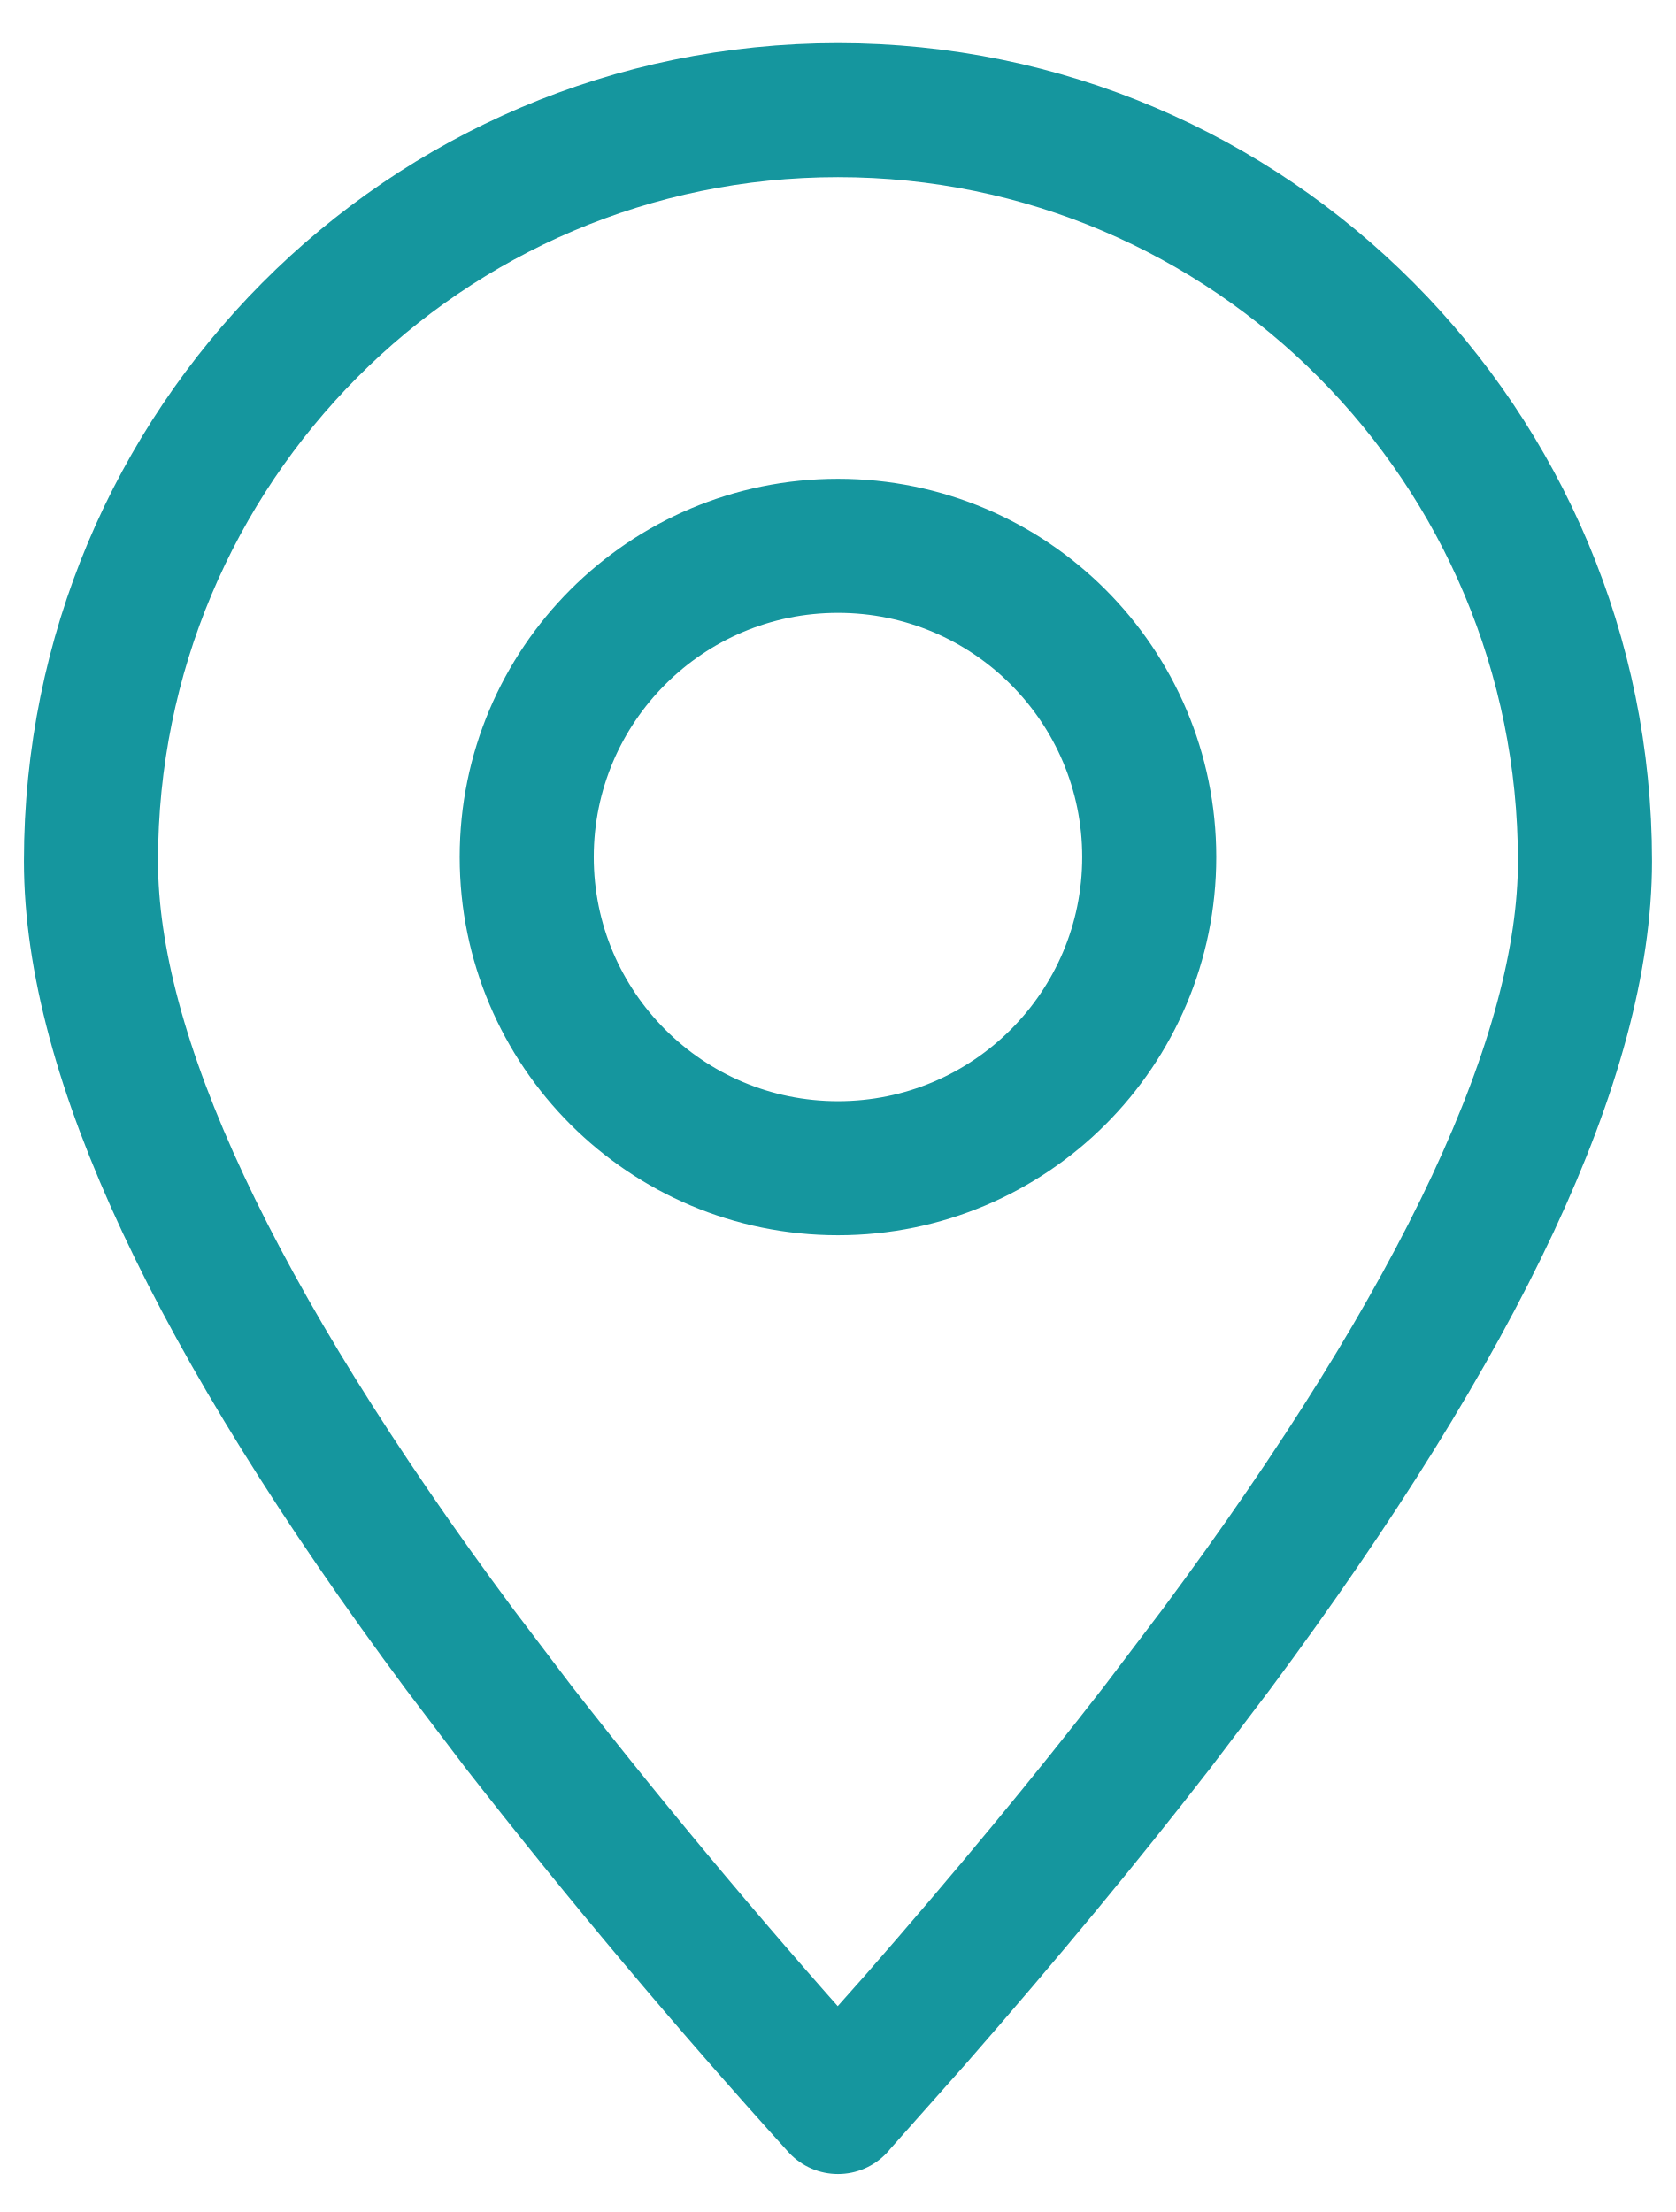
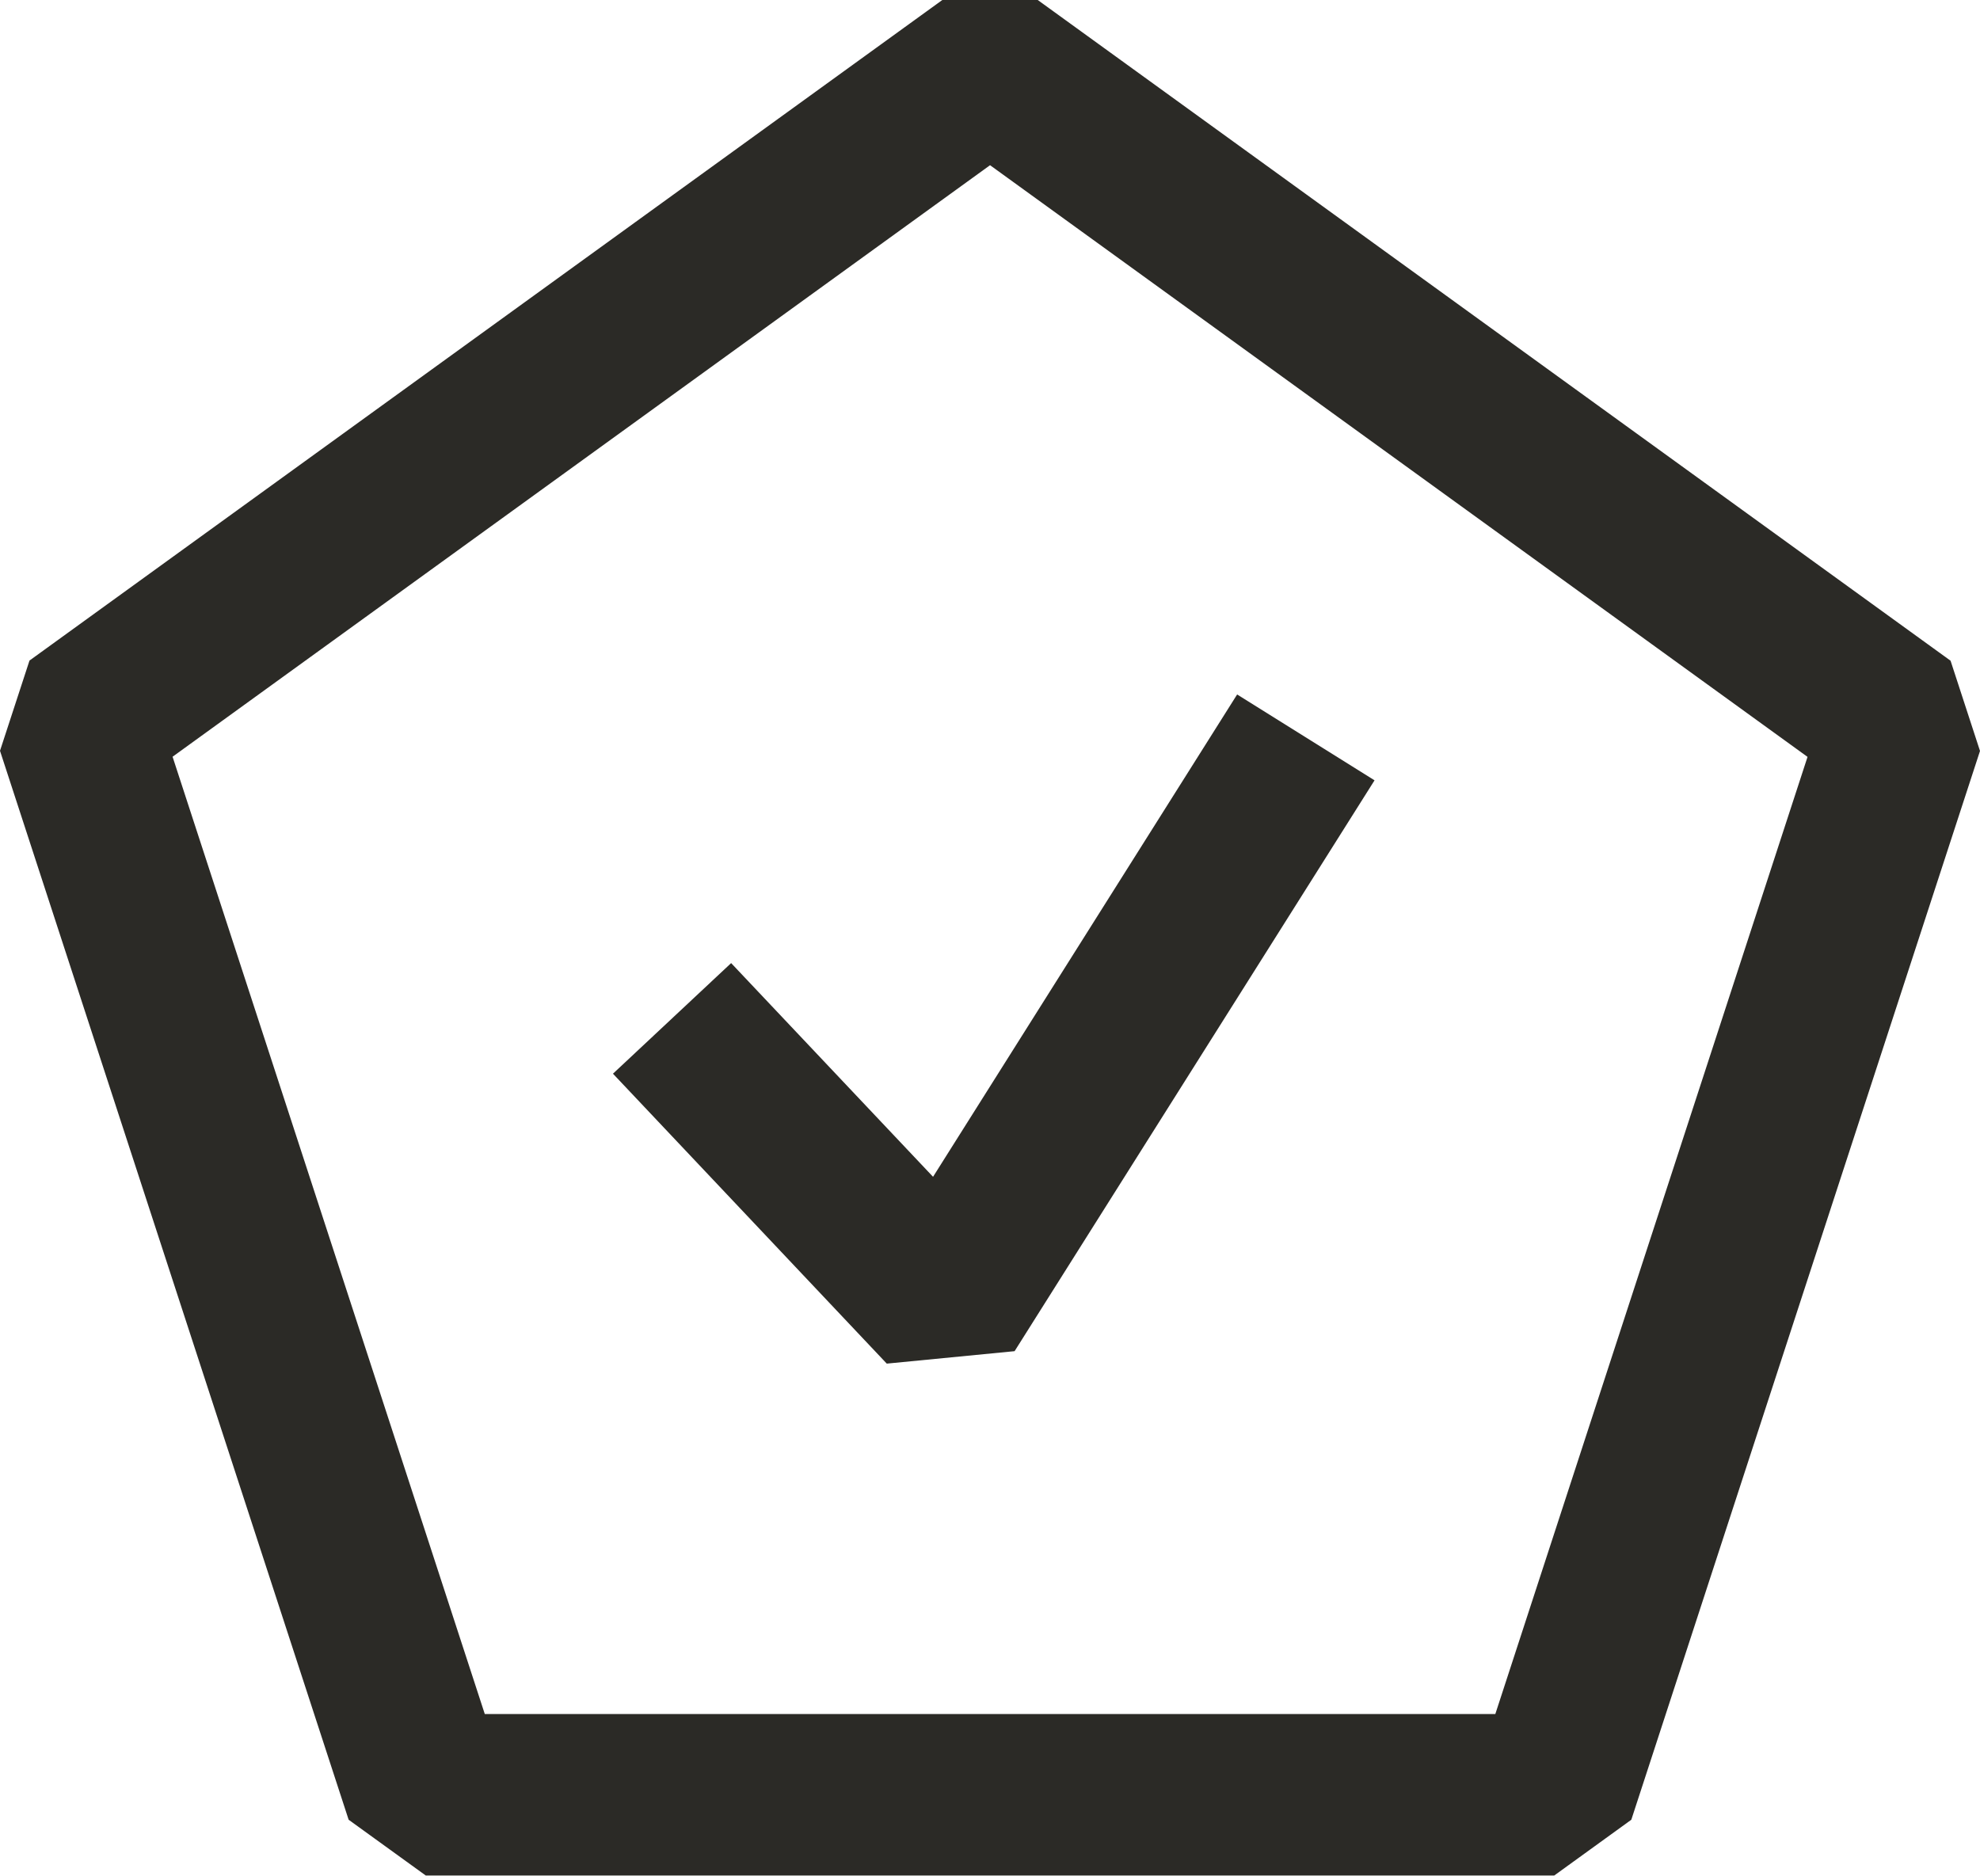
- <svg xmlns="http://www.w3.org/2000/svg" width="25" height="33" viewBox="0 0 25 33" fill="none">
-   <path fill-rule="evenodd" clip-rule="evenodd" d="M12.5 31.431L13.672 30.111C15.002 28.588 16.198 27.143 17.262 25.769L18.14 24.61C21.808 19.668 23.643 15.746 23.643 12.847C23.643 6.659 18.655 1.643 12.5 1.643C6.346 1.643 1.357 6.659 1.357 12.847C1.357 15.746 3.192 19.668 6.86 24.61L7.739 25.769C9.257 27.714 10.845 29.604 12.5 31.433V31.431Z" stroke="#15969E" stroke-width="2" stroke-linecap="round" stroke-linejoin="round" />
-   <path d="M12.5 17.428C15.065 17.428 17.143 15.35 17.143 12.786C17.143 10.222 15.065 8.143 12.5 8.143C9.936 8.143 7.857 10.222 7.857 12.786C7.857 15.35 9.936 17.428 12.5 17.428Z" stroke="#15969E" stroke-width="2" stroke-linecap="round" stroke-linejoin="round" />
+ <svg xmlns="http://www.w3.org/2000/svg" width="38" height="36" viewBox="0 0 38 36" fill="none">
+   <path d="M29.828 36H8.172L6.691 34.929L0 14.411L0.566 12.679L18.085 0H19.916L37.435 12.682L38 14.414L31.308 34.929L29.828 36ZM9.304 32.9H28.698L34.69 14.528L19.001 3.171L3.312 14.525L9.304 32.9Z" fill="#2B2A26" />
+   <path d="M17.019 26.174L11.764 20.609L14.032 18.486L17.907 22.588L23.743 13.33L26.38 14.978L19.472 25.935L17.019 26.174Z" fill="#2B2A26" />
</svg>
